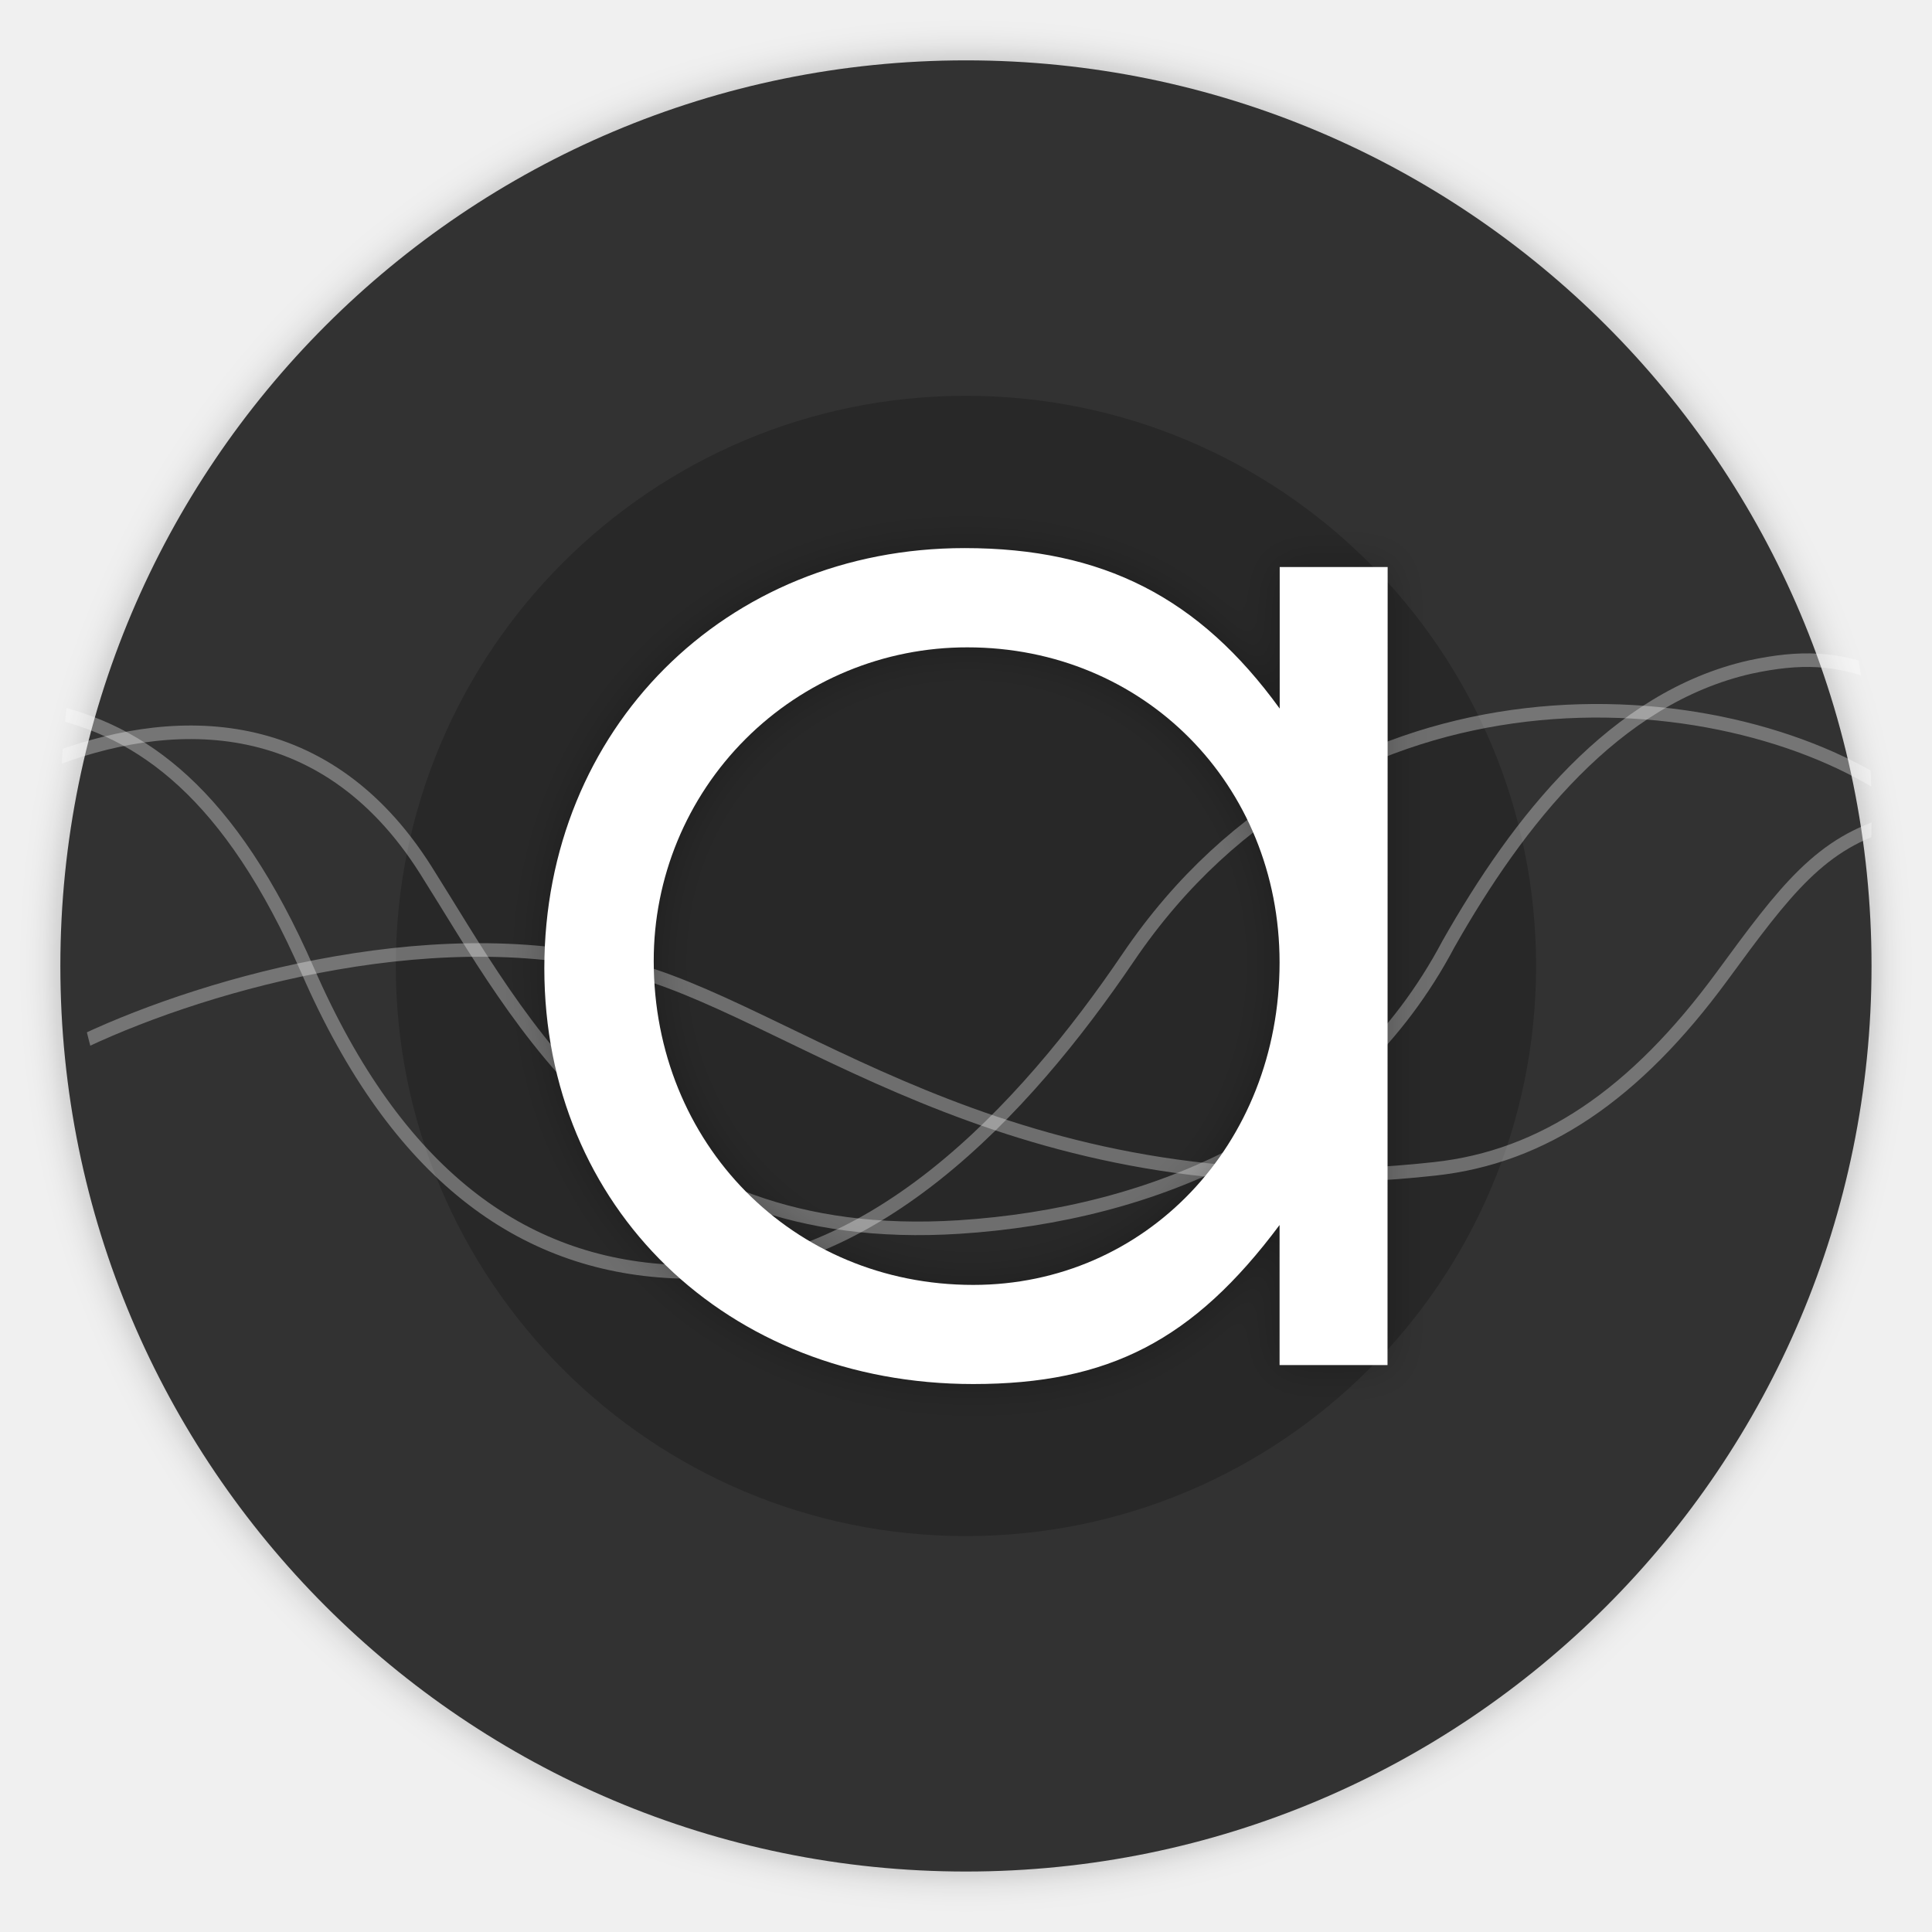
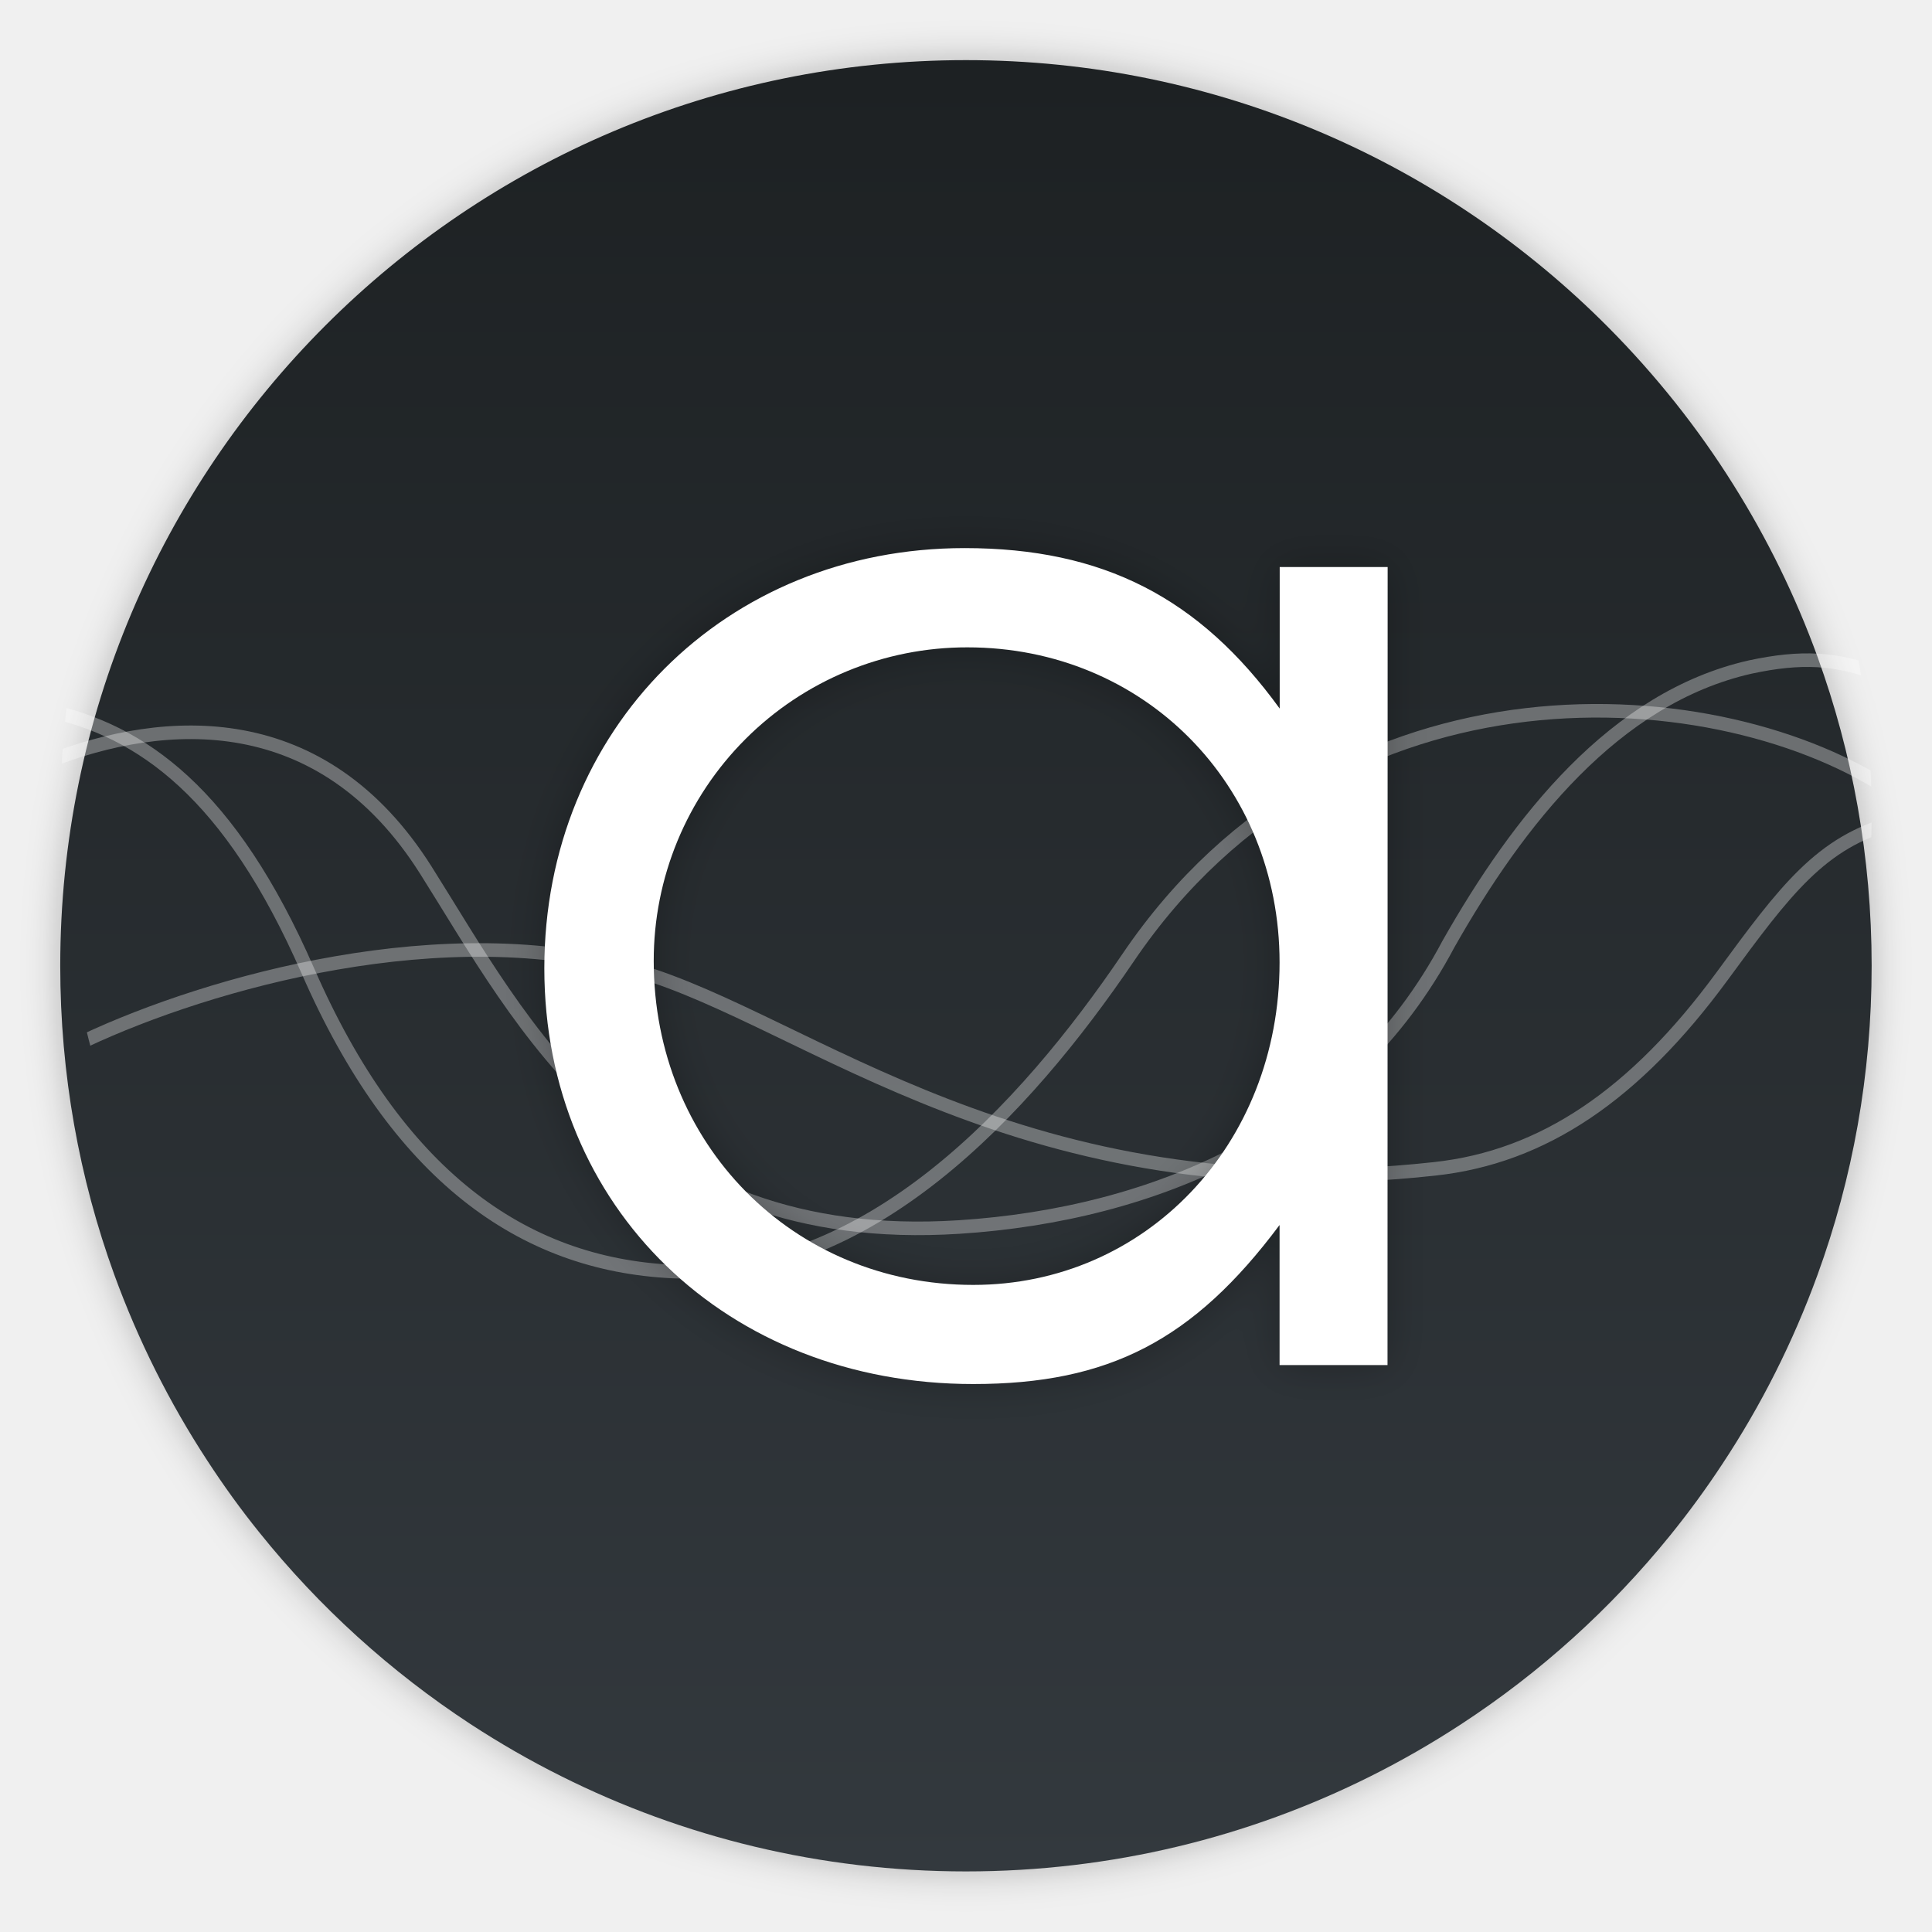
<svg xmlns="http://www.w3.org/2000/svg" width="64" height="64" version="1.1" viewBox="0 0 16.933 16.933">
  <defs>
    <clipPath id="a">
      <circle cx="8.467" cy="288.53" r="6.879" fill="#d86eb0" stroke-opacity=".039" stroke-width=".491" style="paint-order:stroke markers fill" />
    </clipPath>
    <filter id="c" x="-.06" y="-.06" width="1.119" height="1.121" color-interpolation-filters="sRGB">
      <feGaussianBlur stdDeviation="0.159" />
    </filter>
-     <filter id="filter11290" x="-.024" y="-.024" width="1.048" height="1.048" color-interpolation-filters="sRGB">
+     <filter id="filter11290-6" x="-.024" y="-.024" width="1.048" height="1.048" color-interpolation-filters="sRGB">
      <feGaussianBlur stdDeviation="0.159" />
    </filter>
+     <linearGradient id="linearGradient971" x1="8.388" x2="8.388" y1="16.432" y2=".603" gradientUnits="userSpaceOnUse">
+       <stop stop-color="#33393e" offset="0" />
+       <stop stop-color="#1d2123" offset="1" />
+     </linearGradient>
  </defs>
-   <g>
-     <circle cx="8.466" cy="8.466" r="7.938" filter="url(#filter11290)" opacity=".25" stroke-width=".14" />
-     <circle cx="8.466" cy="8.466" r="7.937" fill="#323232" stroke-width=".963" style="paint-order:stroke markers fill" />
-     <circle cx="8.466" cy="8.466" r="4.997" opacity=".2" stroke-width=".963" style="paint-order:stroke markers fill" />
-   </g>
+   <circle cx="8.466" cy="8.466" r="7.938" filter="url(#filter11290-6)" opacity=".25" stroke-width=".14" />
+   <path d="m16.404 8.466c0 0.952-0.167 1.864-0.475 2.709-0.214 0.588-0.494 1.143-0.834 1.657-0.142 0.216-0.295 0.425-0.457 0.625-0.52 0.642-1.137 1.201-1.831 1.654-0.255 0.167-0.521 0.32-0.795 0.457-1.067 0.534-2.271 0.834-3.546 0.834s-2.479-0.3-3.546-0.834c-0.275-0.137-0.54-0.29-0.796-0.457-0.702-0.46-1.327-1.027-1.851-1.68-0.163-0.202-0.315-0.413-0.457-0.631-0.33-0.505-0.604-1.051-0.814-1.627-0.307-0.845-0.474-1.757-0.474-2.708 0-4.384 3.554-7.938 7.938-7.938 2.2 0 4.192 0.895 5.63 2.342 0.414 0.417 0.783 0.879 1.096 1.379 0.296 0.471 0.544 0.976 0.737 1.507 0.307 0.846 0.475 1.758 0.475 2.709z" fill="url(#linearGradient971)" stroke-width=".031" />
  <g transform="matrix(1.1538 0 0 1.1538 -1.3027 -325.77)" clip-path="url(#a)" fill="none" stroke="#fff" stroke-opacity=".937" stroke-width=".103">
    <path d="m1.485 287.74c0.719 0.155 1.391 0.625 1.983 1.981 0.674 1.544 1.623 2.229 2.772 2.283 1.48 0.07 2.673-1.226 3.459-2.385 1.602-2.362 4.519-2.136 5.816-1.251" opacity=".35" />
    <path d="m1.493 288.13c0.894-0.35 2.083-0.424 2.872 0.827 0.722 1.143 1.576 2.867 4.049 2.709 1.478-0.095 2.956-0.71 3.718-2.15 0.529-0.933 1.26-1.871 2.293-2.104 0.382-0.082 0.655-0.07 0.976 0.057" opacity=".35" />
    <path d="m1.775 290.25c0.947-0.444 2.746-0.953 4.197-0.53 1.297 0.379 2.937 1.847 6.056 1.504 0.824-0.09 1.522-0.563 2.183-1.464 0.478-0.652 0.75-1.02 1.306-1.167" opacity=".35" />
  </g>
  <circle cx="-330.38" cy="-328.37" r="0" fill="#5e4aa6" stroke-width=".265" />
  <g transform="matrix(1.1538 0 0 1.1538 -1.3028 -324.44)" font-size="11.082" font-weight="400" letter-spacing="0" stroke-width=".24" word-spacing="0">
    <path d="m11.67 285.5h-0.82v1.075c-0.61-0.842-1.342-1.219-2.394-1.219-1.818 0-3.192 1.375-3.192 3.192s1.385 3.158 3.258 3.158c1.03 0 1.673-0.332 2.327-1.208v1.064h0.82zm-3.192 0.61c1.34 0 2.371 1.042 2.371 2.394 0 1.385-1.02 2.449-2.327 2.449-1.374 0-2.427-1.075-2.427-2.46a2.379 2.379 0 0 1 2.383-2.383z" filter="url(#c)" opacity=".25" aria-label="a" />
    <path d="m11.67 285.5h-0.82v1.075c-0.61-0.842-1.342-1.219-2.394-1.219-1.818 0-3.192 1.375-3.192 3.192s1.385 3.158 3.258 3.158c1.03 0 1.673-0.332 2.327-1.208v1.064h0.82zm-3.192 0.61c1.34 0 2.371 1.042 2.371 2.394 0 1.385-1.02 2.449-2.327 2.449-1.374 0-2.427-1.075-2.427-2.46a2.379 2.379 0 0 1 2.383-2.383z" fill="#fff" aria-label="a" />
  </g>
+   <circle cx="-308.05" cy="-334.72" r="0" fill="#5e4aa6" stroke-width=".265" />
</svg>
